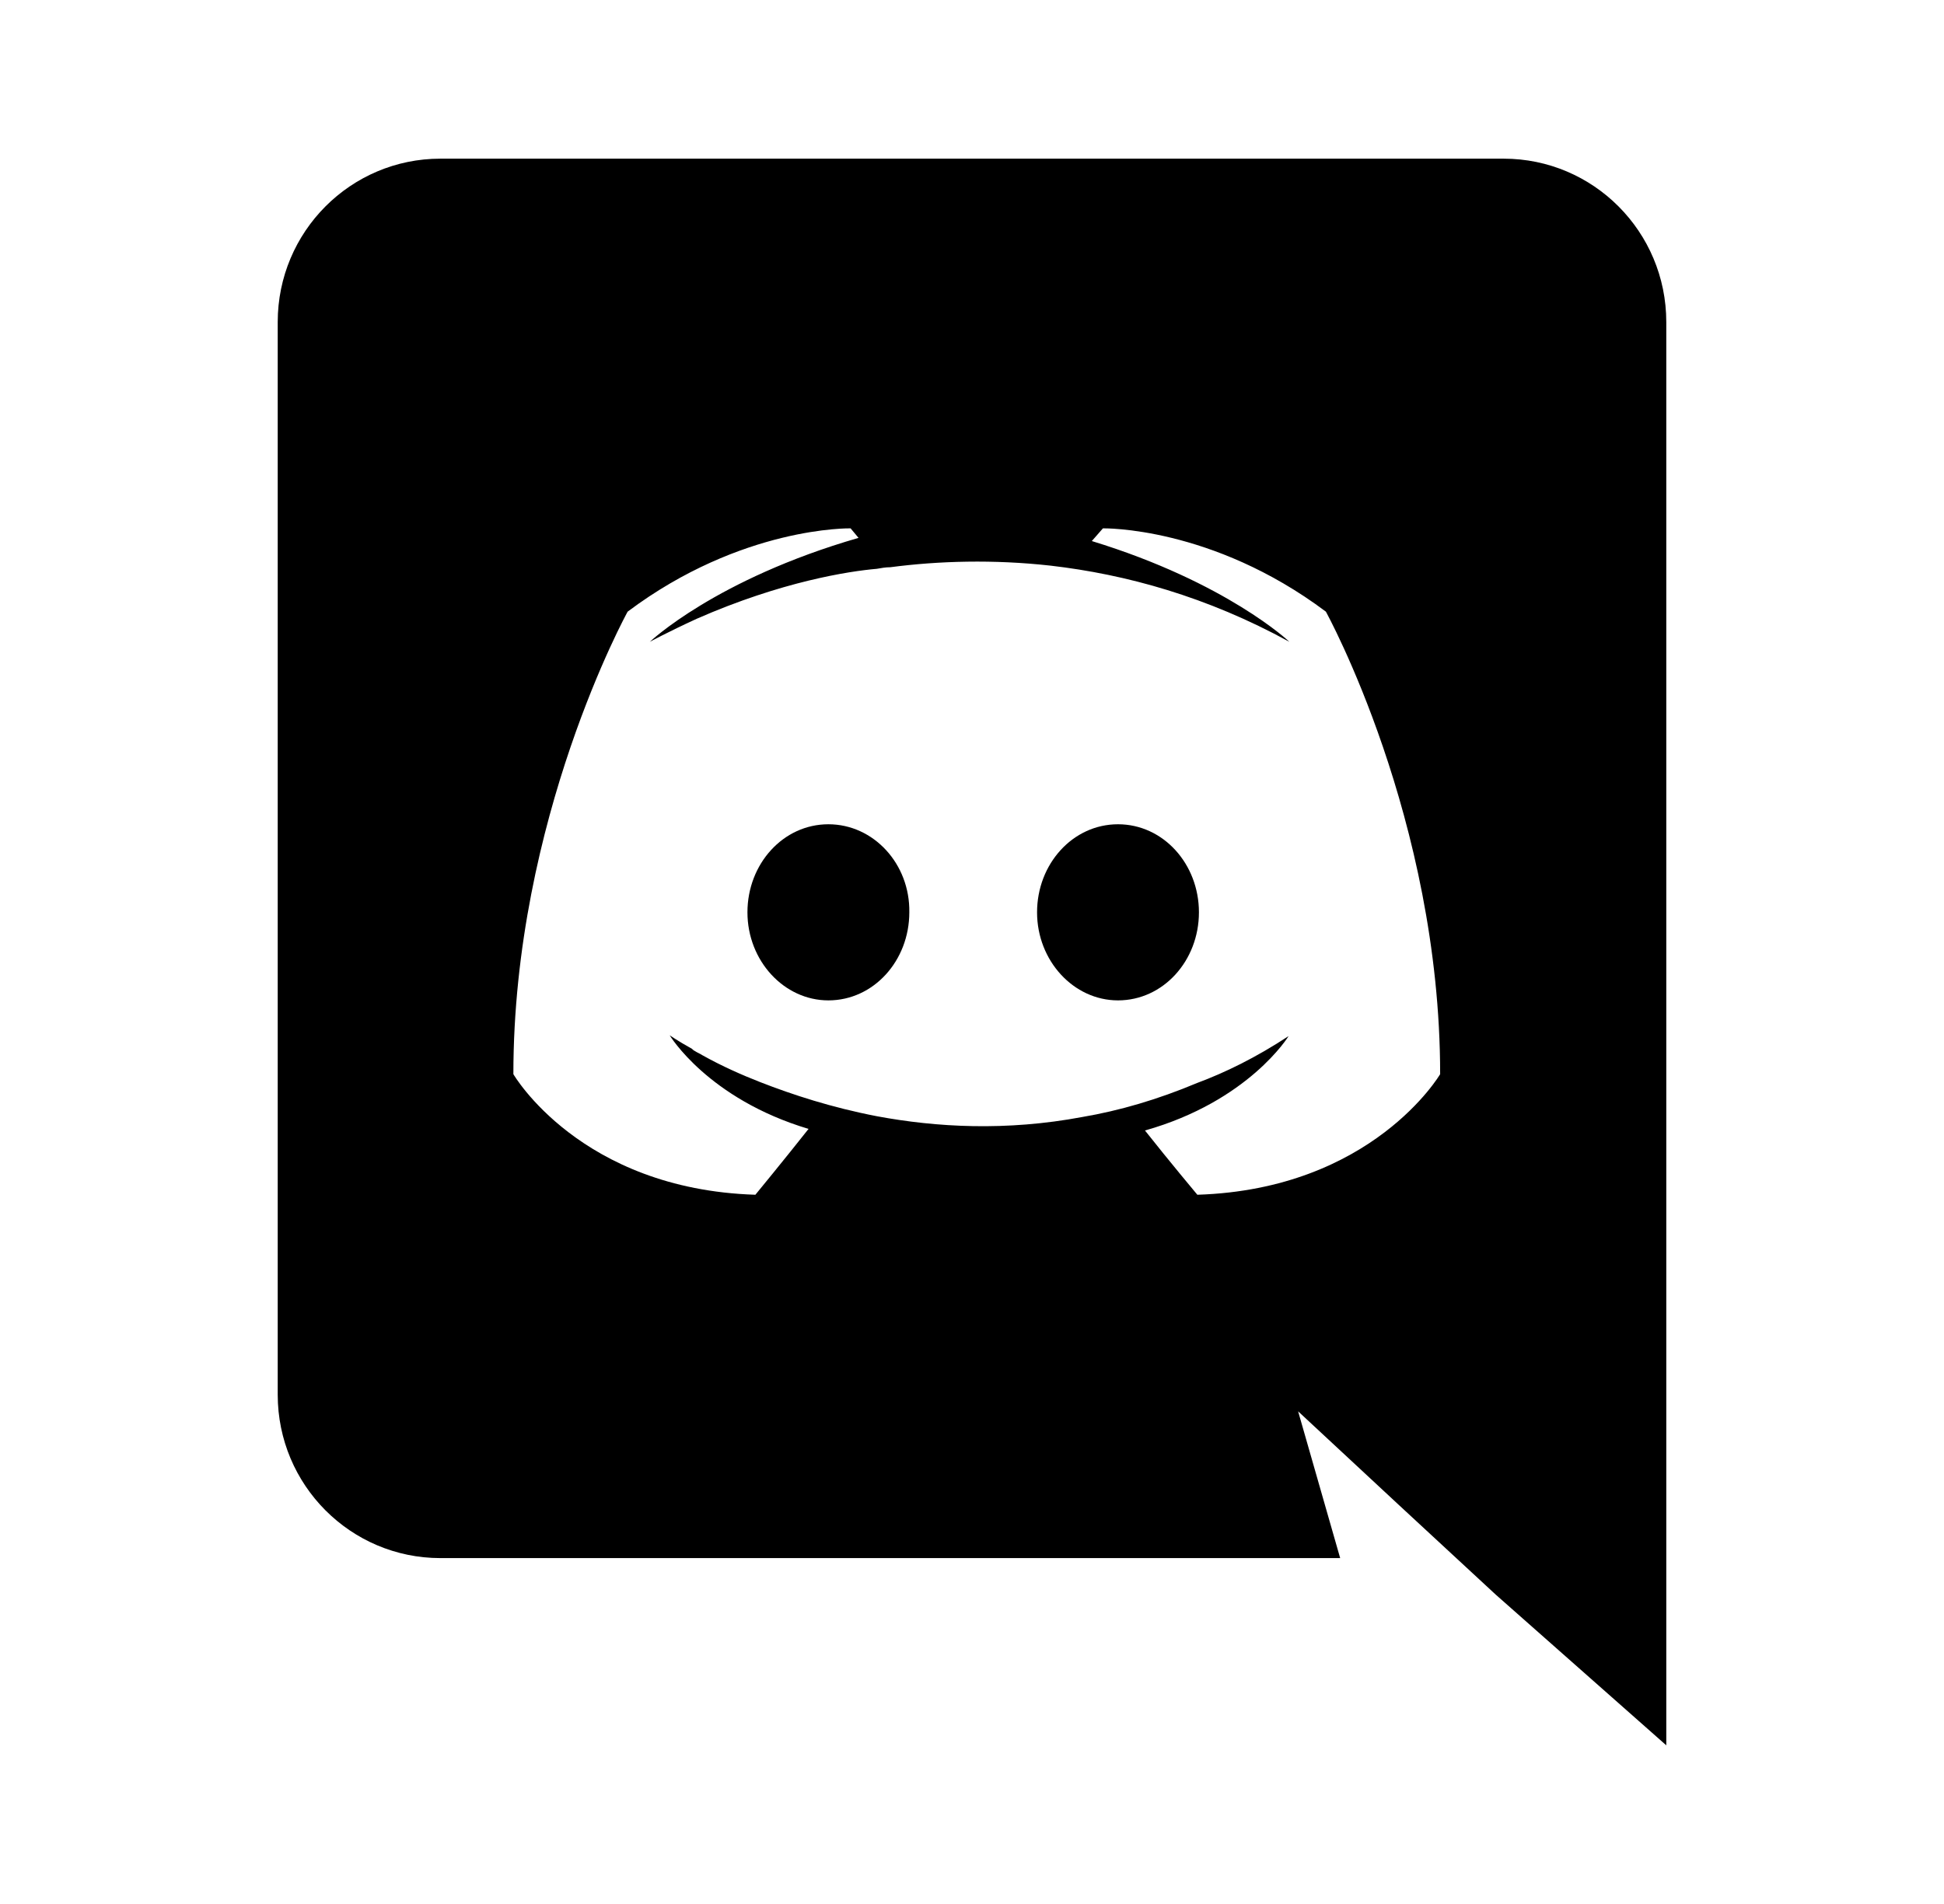
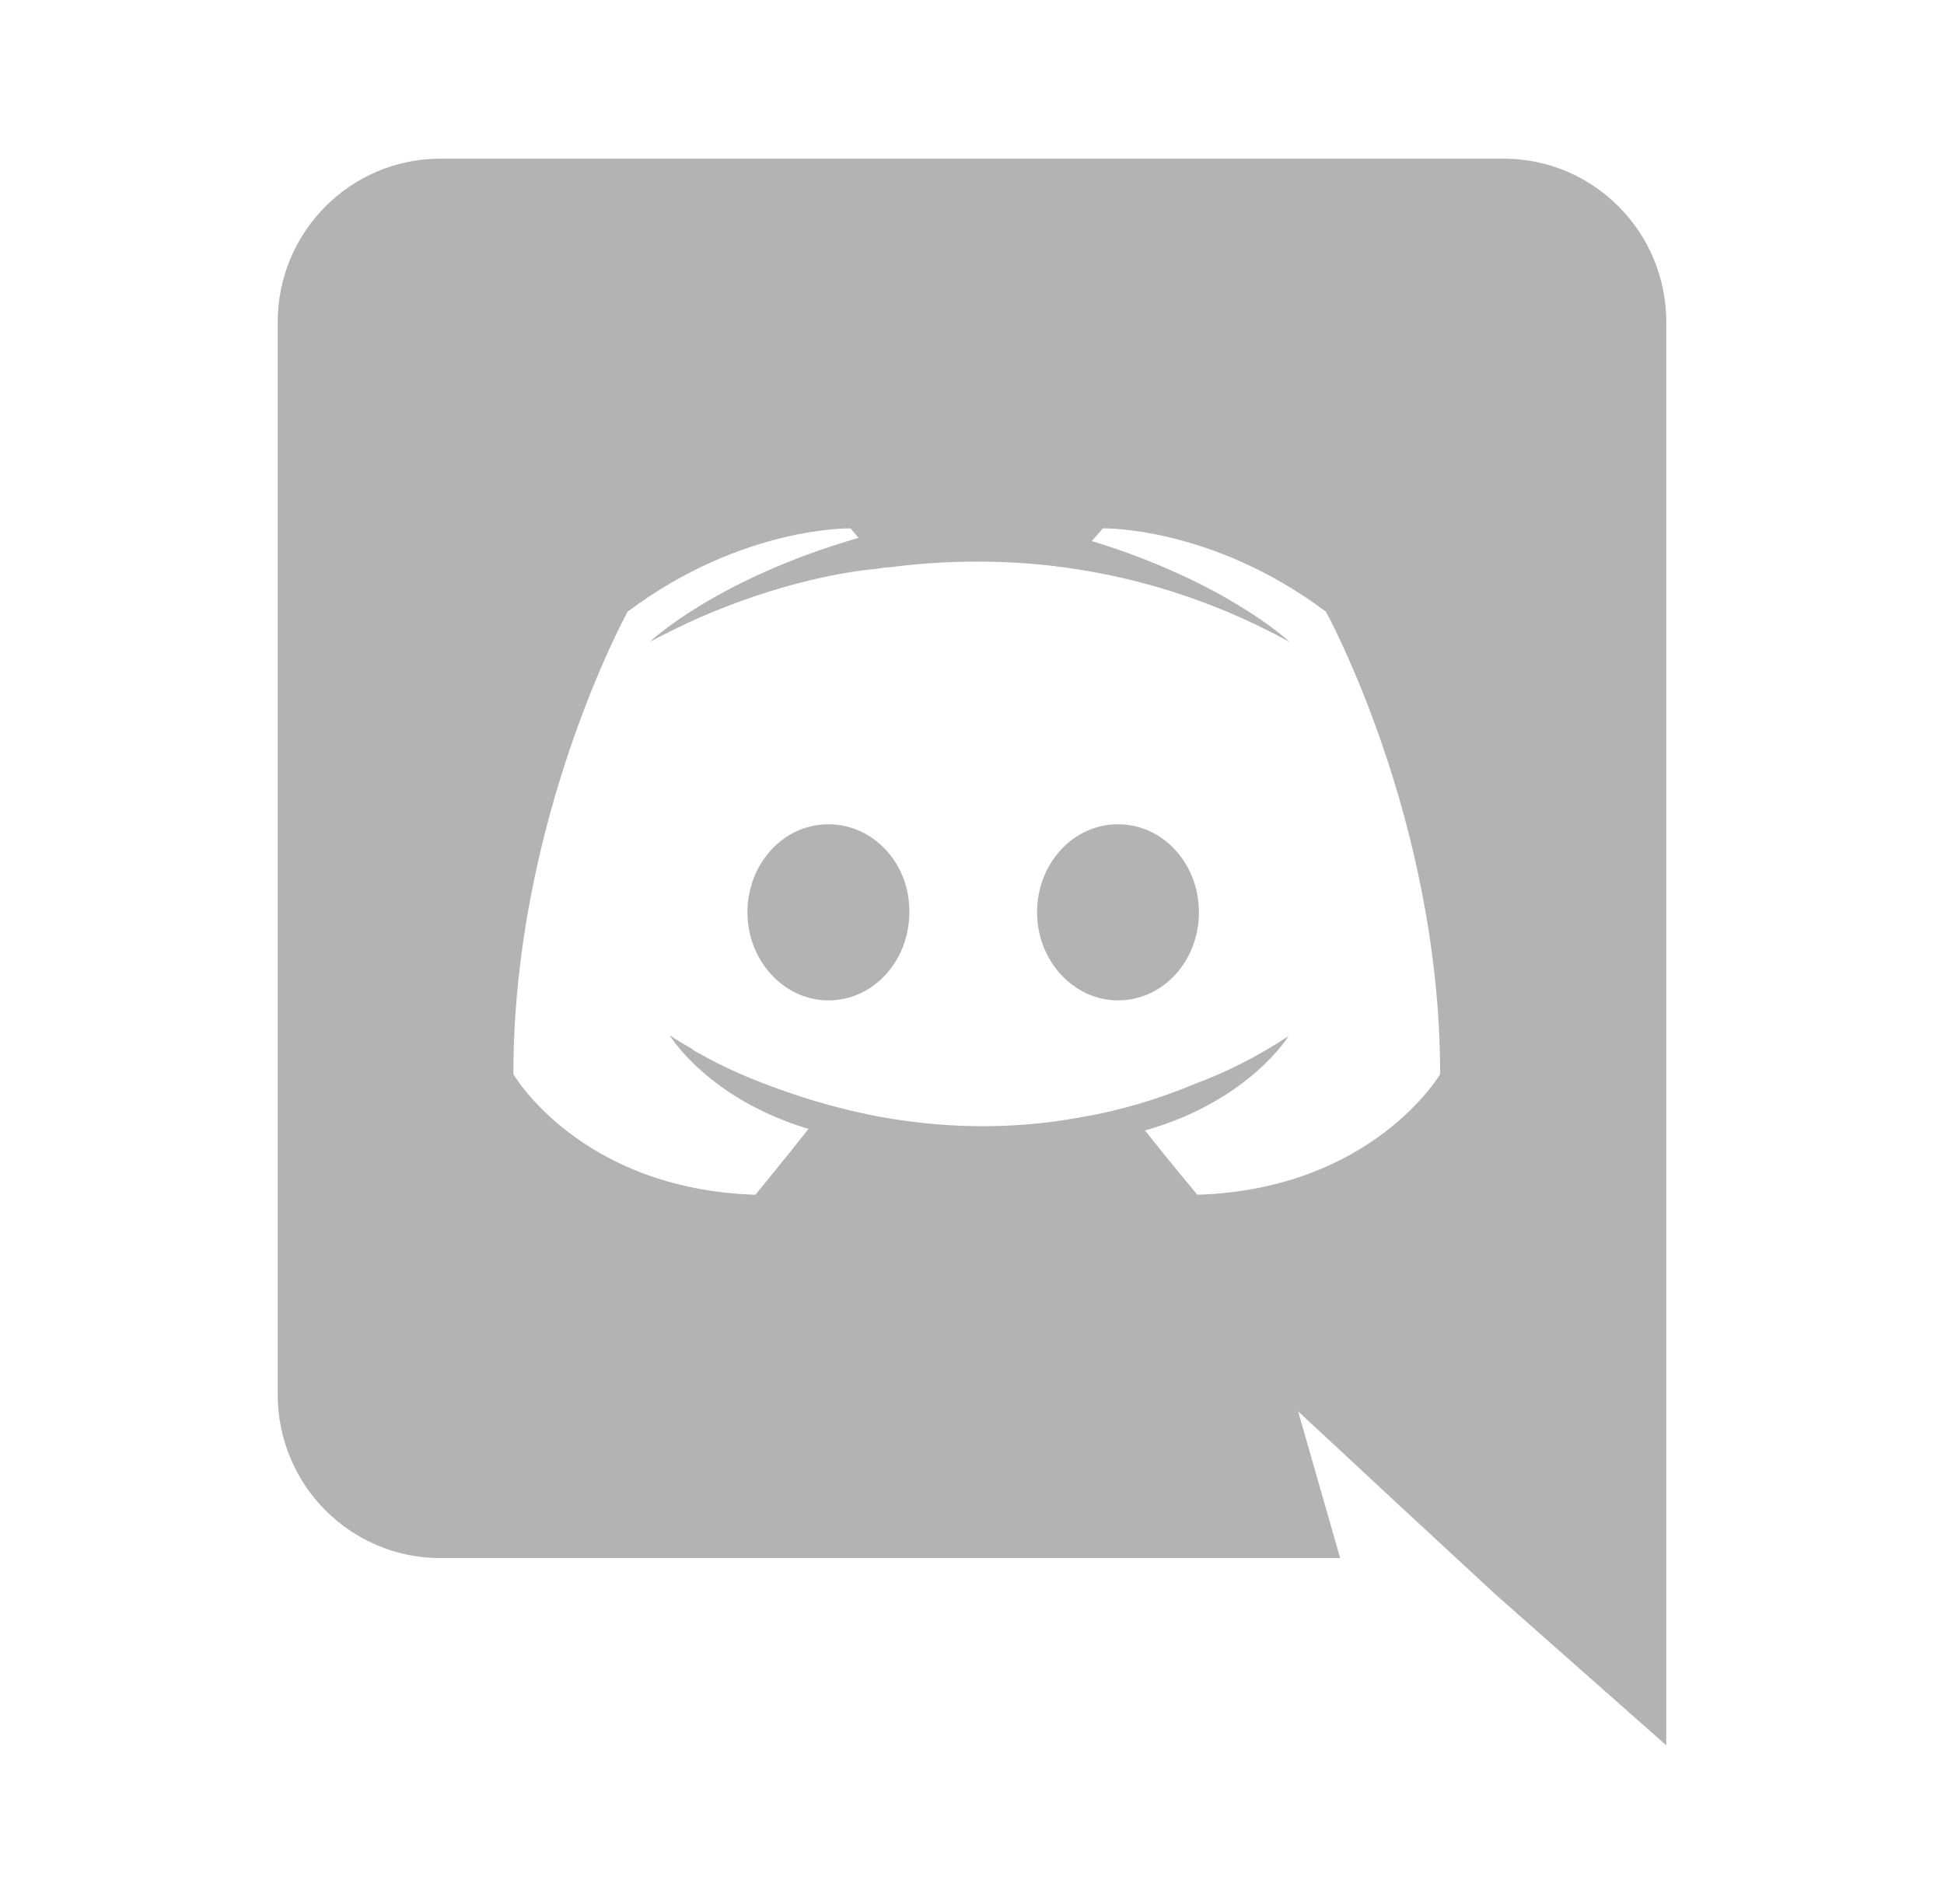
- <svg xmlns="http://www.w3.org/2000/svg" viewBox="0 0 245 240">
+ <svg xmlns="http://www.w3.org/2000/svg" viewBox="0 0 245 240" fill="#B3B3B3">
  <path d="M104.4 103.9c-5.7 0-10.2 5-10.2 11.1s4.6 11.1 10.2 11.1c5.7 0 10.2-5 10.2-11.1.1-6.1-4.5-11.1-10.2-11.1zM140.9 103.9c-5.7 0-10.2 5-10.2 11.1s4.6 11.1 10.2 11.1c5.7 0 10.2-5 10.2-11.1s-4.5-11.1-10.2-11.1z" />
  <path d="M189.5 20h-134C44.2 20 35 29.2 35 40.6v135.2c0 11.4 9.2 20.6 20.5 20.6h113.4l-5.3-18.5 12.8 11.9 12.1 11.2 21.5 19V40.6c0-11.4-9.2-20.6-20.5-20.6zm-38.6 130.6s-3.6-4.3-6.6-8.1c13.1-3.7 18.1-11.9 18.1-11.9-4.1 2.7-8 4.6-11.5 5.9-5 2.1-9.8 3.5-14.5 4.3-9.6 1.8-18.4 1.3-25.9-.1-5.7-1.1-10.6-2.7-14.7-4.3-2.3-.9-4.8-2-7.3-3.4-.3-.2-.6-.3-.9-.5-.2-.1-.3-.2-.4-.3-1.8-1-2.8-1.7-2.8-1.7s4.8 8 17.5 11.8c-3 3.8-6.7 8.3-6.7 8.3-22.1-.7-30.5-15.2-30.5-15.2 0-32.2 14.4-58.3 14.4-58.3 14.4-10.8 28.1-10.5 28.1-10.5l1 1.2c-18 5.2-26.3 13.1-26.3 13.1s2.2-1.2 5.9-2.9c10.7-4.7 19.2-6 22.7-6.3.6-.1 1.1-.2 1.7-.2 6.1-.8 13-1 20.2-.2 9.5 1.1 19.7 3.9 30.1 9.6 0 0-7.9-7.5-24.9-12.7l1.4-1.6s13.7-.3 28.1 10.5c0 0 14.4 26.1 14.4 58.3 0 0-8.5 14.5-30.6 15.2z" />
</svg>
